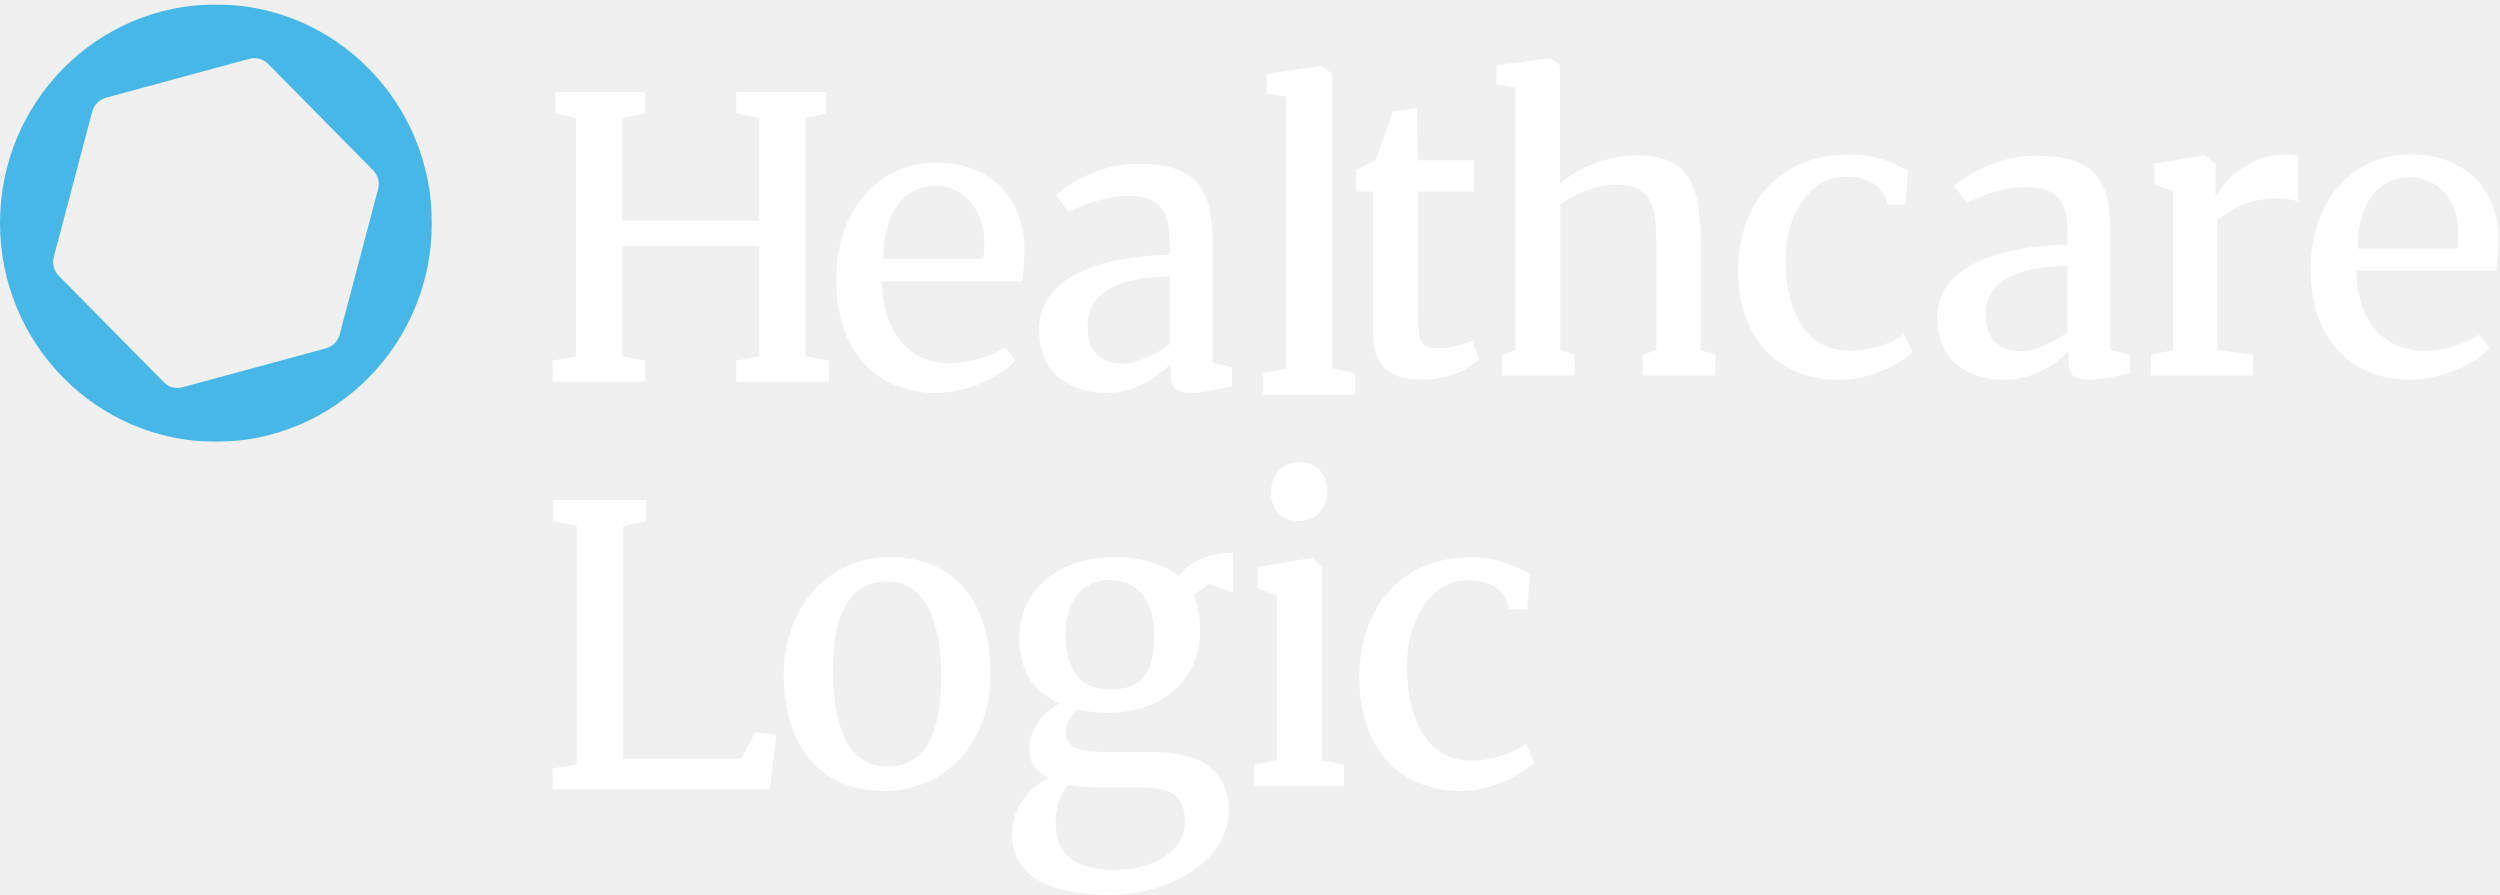
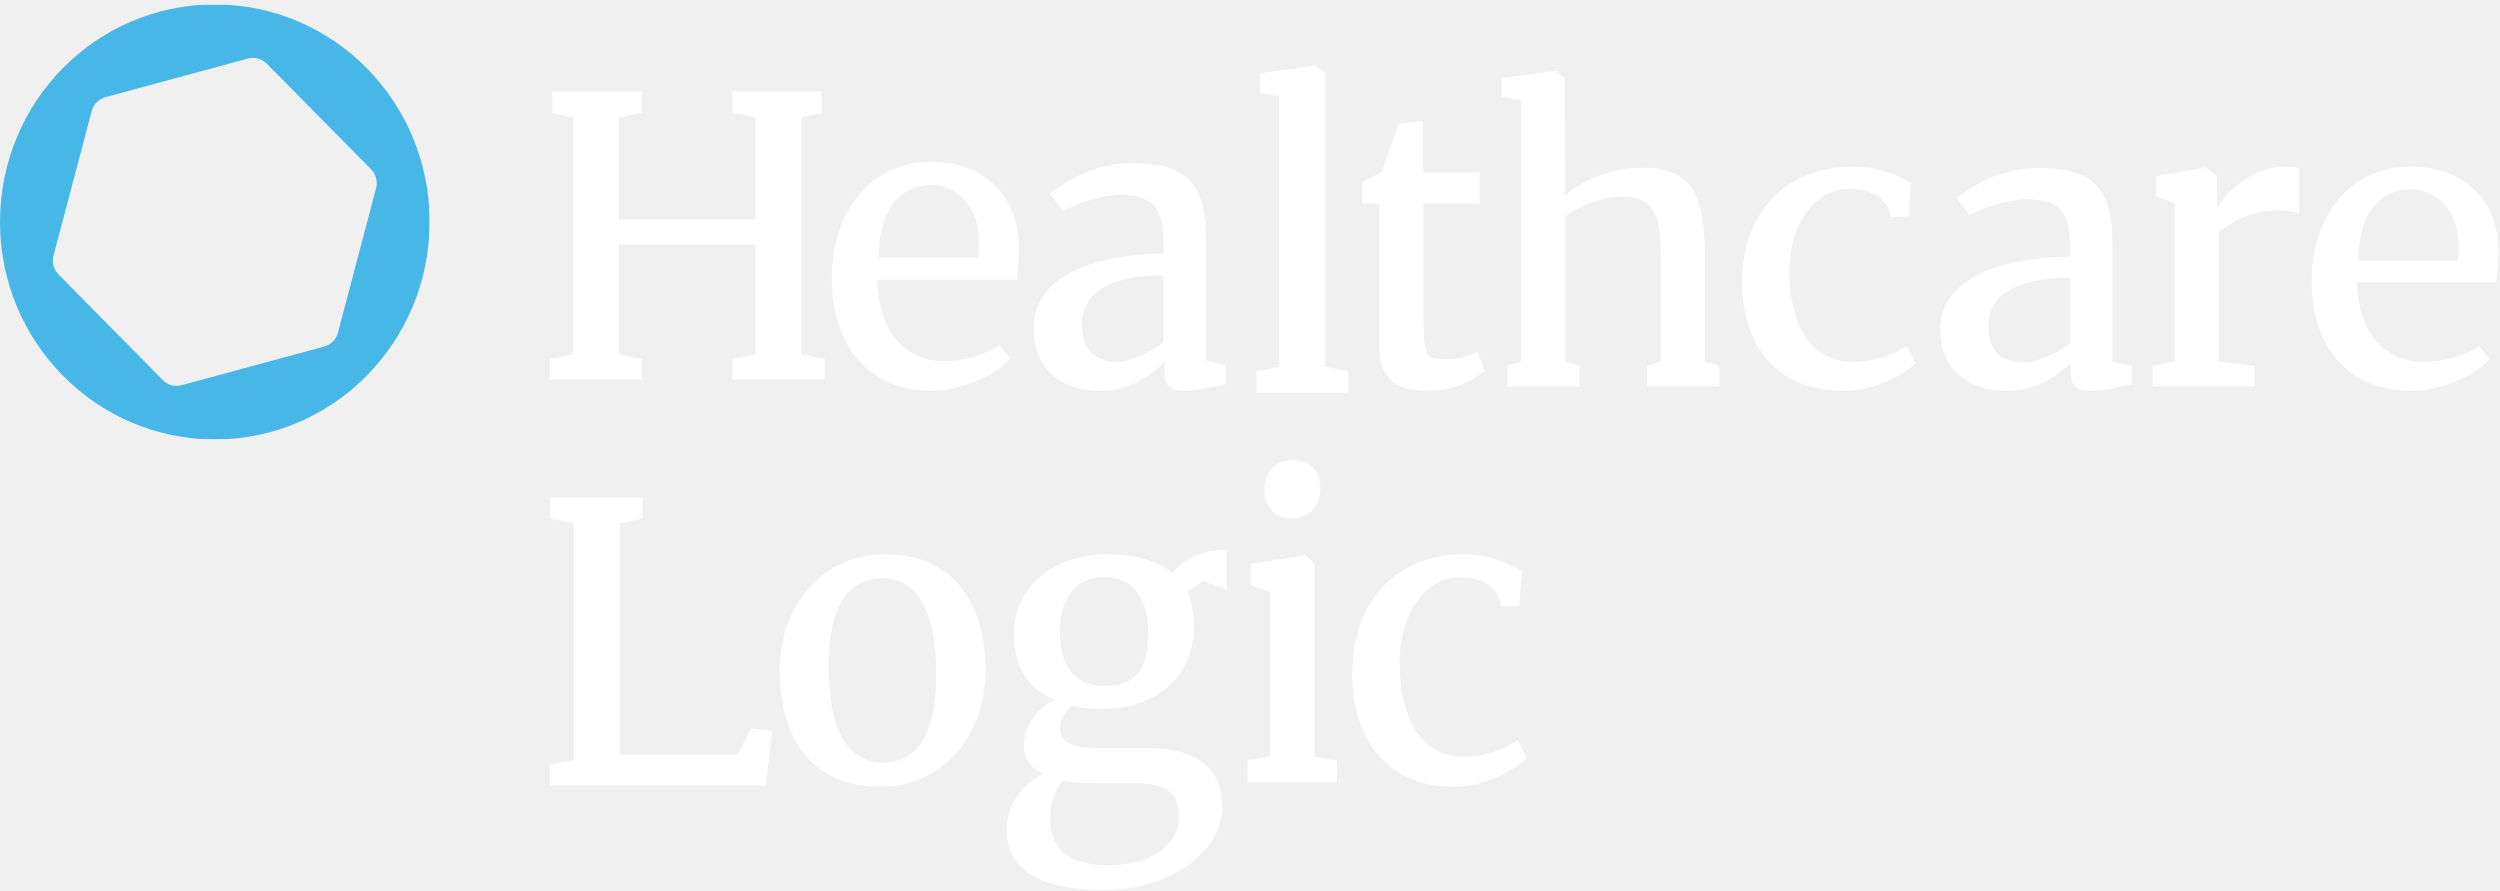
- <svg xmlns="http://www.w3.org/2000/svg" xmlns:xlink="http://www.w3.org/1999/xlink" width="190px" height="68px" viewBox="0 0 190 68" version="1.1">
+ <svg xmlns="http://www.w3.org/2000/svg" xmlns:xlink="http://www.w3.org/1999/xlink" width="191px" height="68px" viewBox="0 0 191 68" version="1.1">
  <defs>
    <polygon id="path-1" points="0 0.339 32.822 0.339 32.822 33.572 0 33.572" />
    <polygon id="path-3" points="0.335 0.53 17.155 0.53 17.155 26.518 0.335 26.518" />
  </defs>
  <g id="Page-1" stroke="none" stroke-width="1" fill="none" fill-rule="evenodd">
-     <g id="Homepage" transform="translate(-127, -61)">
-       <g id="OPENER">
-         <g id="NAV" transform="translate(127, 61)">
-           <g id="logo">
-             <g id="Group-3">
-               <mask id="mask-2" fill="white">
-                 <use xlink:href="#path-1" />
+     <g id="A-better-view" transform="translate(-127, -61)">
+       <g id="OPENER" transform="translate(127, 53)">
+         <g id="logo" transform="translate(0, 8)">
+           <g id="Group-3">
+             <mask id="mask-2" fill="white">
+               <use xlink:href="#path-1" />
+             </mask>
+             <g id="Clip-2" />
+             <path d="M16.411,0.339 C7.349,0.339 -5.78947368e-05,7.772 -5.78947368e-05,16.951 C-5.78947368e-05,26.129 7.349,33.572 16.411,33.572 C25.473,33.572 32.822,26.129 32.822,16.951 C32.822,7.772 25.473,0.339 16.411,0.339 Z M25.814,25.429 C25.677,25.942 25.278,26.336 24.773,26.474 L13.87,29.431 C13.364,29.569 12.819,29.431 12.449,29.047 L4.467,20.963 C4.098,20.588 3.951,20.046 4.088,19.524 L7.008,8.482 C7.144,7.969 7.544,7.565 8.05,7.427 L18.951,4.47 C19.457,4.332 20.003,4.48 20.373,4.854 L28.354,12.938 C28.724,13.313 28.87,13.865 28.734,14.378 L25.814,25.429 Z" id="Fill-1" fill="#47B7E8" mask="url(#mask-2)" />
+           </g>
+           <polygon id="Fill-4" fill="#FFFFFF" points="43.787 27.078 43.787 8.966 42.208 8.619 42.208 7 49.045 7 49.045 8.619 47.287 8.966 47.287 16.771 57.713 16.771 57.713 8.966 55.956 8.619 55.956 7 62.792 7 62.792 8.619 61.213 8.966 61.213 27.078 63 27.41 63 29 55.956 29 55.956 27.41 57.713 27.078 57.713 18.679 47.287 18.679 47.287 27.078 49.045 27.41 49.045 29 42 29 42 27.41" />
+           <g id="Group-9" transform="translate(63, 12)" fill="#FFFFFF">
+             <path d="M8.162,0.353 C11.983,0.353 14.855,2.764 14.855,7.027 C14.855,8.149 14.672,9.379 14.672,9.379 L4.016,9.379 C4.105,13.347 6.163,15.597 9.154,15.597 C10.546,15.597 12.308,15.141 13.36,14.362 L14.159,15.361 C13.078,16.788 10.161,17.861 8.148,17.861 C3.587,17.861 0.551,14.656 0.551,9.276 C0.551,4.087 3.602,0.353 8.162,0.353 Z M11.731,7.673 C11.775,7.291 11.805,6.791 11.805,6.409 C11.805,4.072 10.339,2.131 8.148,2.131 C5.734,2.131 4.135,4.072 4.135,7.673 L11.731,7.673 Z" id="Fill-5" />
+             <path d="M25.891,6.6 C25.891,3.925 25.18,2.896 22.588,2.896 C21.359,2.896 19.612,3.381 18.22,4.116 L17.228,2.808 C18.902,1.426 21.197,0.455 23.418,0.455 C27.682,0.455 29.149,2.043 29.149,6.351 L29.149,15.567 L30.635,15.905 L30.635,17.346 C30.635,17.346 28.453,17.861 27.698,17.861 C26.379,17.861 25.965,17.522 25.965,16.375 L25.965,15.671 C24.899,16.714 23.24,17.861 21.093,17.861 C18.028,17.861 15.97,16.126 15.97,13.068 C15.97,8.996 20.752,7.453 25.891,7.364 L25.891,6.6 Z M25.891,9.026 C22.485,9.026 19.657,10.011 19.657,12.759 C19.657,14.818 20.693,15.641 22.426,15.641 C23.359,15.641 24.928,14.906 25.891,14.156 L25.891,9.026 Z" id="Fill-7" />
+           </g>
+           <polygon id="Fill-10" fill="#FFFFFF" points="103 28.362 103 30 96 30 96 28.362 97.738 28.02 97.738 7.353 96.261 7.1 96.261 5.61 100.462 5 101.246 5.61 101.246 28.02" />
+           <g id="Group-23" transform="translate(104, 5)" fill="#FFFFFF">
+             <path d="M0.068,10.551 L0.068,8.911 C0.6,8.638 1.546,8.178 1.546,8.178 C1.812,7.415 2.536,5.416 2.876,4.437 L4.709,4.221 L4.739,8.178 L9.04,8.178 L9.04,10.551 L4.753,10.551 L4.753,18.937 C4.753,20.102 4.783,20.922 4.857,21.368 C4.99,22.289 5.315,22.447 6.439,22.447 L6.454,22.447 C7.444,22.447 8.198,22.159 8.877,21.9 L9.425,23.31 C8.848,23.77 8.198,24.288 6.971,24.604 C6.291,24.777 5.67,24.849 5.093,24.849 L5.064,24.849 C2.625,24.849 1.369,23.9 1.369,21.44 L1.369,10.551 L0.068,10.551 Z" id="Fill-11" />
+             <path d="M27.359,22.95 L27.359,24.533 L21.846,24.533 L21.846,22.95 L22.88,22.62 L22.88,14.579 C22.88,12.349 22.644,11.155 21.771,10.508 C21.343,10.191 20.707,10.033 19.865,10.033 C18.446,10.033 16.76,10.666 15.578,11.529 L15.578,22.62 L16.672,22.95 L16.672,24.533 L11.158,24.533 L11.158,22.936 L12.193,22.62 L12.193,2.654 L10.729,2.409 L10.729,0.957 L14.883,0.41 L15.548,0.971 L15.563,9.947 C16.908,8.796 19.111,7.804 21.402,7.804 C23.929,7.804 25.275,8.724 25.836,10.666 C26.118,11.644 26.25,12.953 26.25,14.593 L26.25,22.62 L27.359,22.95 Z" id="Fill-13" />
+             <path d="M42.013,8.969 L41.806,11.558 L40.431,11.558 L40.328,11.155 C40.239,10.81 40.017,10.436 39.618,10.105 C39.115,9.703 38.347,9.429 37.253,9.429 C35.834,9.429 34.681,10.22 33.883,11.414 C33.129,12.55 32.7,14.075 32.7,15.643 C32.7,17.527 33.04,19.225 33.779,20.476 C34.563,21.814 35.79,22.648 37.534,22.648 C39.219,22.648 40.683,22.116 41.702,21.425 L42.353,22.749 C41.643,23.44 40.431,24.144 38.997,24.547 C38.258,24.763 37.519,24.863 36.78,24.863 C34.548,24.863 32.759,24.158 31.473,22.936 C29.921,21.469 29.094,19.225 29.094,16.563 C29.094,14.147 29.788,12.076 31.074,10.537 C32.537,8.767 34.77,7.732 37.608,7.732 C39.012,7.732 40.372,8.077 42.013,8.969" id="Fill-15" />
+             <path d="M62.154,22.62 L62.154,10.526 L60.735,9.995 L60.735,8.451 L64.49,7.789 L65.377,8.451 L65.377,10.839 L65.465,10.839 C65.82,10.205 66.456,9.271 68.067,8.393 C68.865,7.947 69.737,7.732 70.684,7.732 C71.167,7.732 71.659,7.845 71.659,7.845 L71.659,11.302 C71.659,11.302 70.973,11.083 70.062,11.083 C67.727,11.083 66.485,12.018 65.524,12.723 L65.524,22.62 L68.23,22.95 L68.23,24.533 L60.469,24.533 L60.469,22.95 L62.154,22.62 Z" id="Fill-17" />
+             <path d="M80.208,7.732 C84.022,7.732 86.889,10.091 86.889,14.262 C86.889,15.361 86.706,16.564 86.706,16.564 L76.069,16.564 C76.157,20.447 78.212,22.648 81.198,22.648 C82.587,22.648 84.347,22.202 85.396,21.44 L86.194,22.418 C85.115,23.814 82.203,24.864 80.193,24.864 C75.64,24.864 72.609,21.728 72.609,16.463 C72.609,11.385 75.655,7.732 80.208,7.732 Z M83.77,14.895 C83.814,14.521 83.844,14.032 83.844,13.658 C83.844,11.371 82.381,9.472 80.193,9.472 C77.783,9.472 76.187,11.371 76.187,14.895 L83.77,14.895 Z" id="Fill-19" />
+             <path d="M54.138,13.845 C54.138,11.227 53.428,10.22 50.841,10.22 C49.614,10.22 47.87,10.695 46.481,11.414 L45.49,10.134 C47.16,8.781 49.452,7.832 51.669,7.832 C55.926,7.832 57.39,9.386 57.39,13.601 L57.39,22.619 L58.874,22.95 L58.874,24.36 C58.874,24.36 56.695,24.864 55.941,24.864 C54.625,24.864 54.211,24.532 54.211,23.41 L54.211,22.721 C53.148,23.742 51.492,24.864 49.348,24.864 C46.289,24.864 44.234,23.166 44.234,20.174 C44.234,16.189 49.008,14.679 54.138,14.593 L54.138,13.845 Z M54.138,16.218 C50.738,16.218 47.915,17.183 47.915,19.872 C47.915,21.886 48.949,22.692 50.679,22.692 C51.61,22.692 53.177,21.972 54.138,21.239 L54.138,16.218 Z" id="Fill-21" />
+           </g>
+           <polygon id="Fill-24" fill="#FFFFFF" points="43.834 58.078 43.834 39.966 42.045 39.619 42.045 38 49.096 38 49.096 39.619 47.367 39.981 47.367 57.659 56.347 57.644 57.405 55.635 59 55.837 58.508 60 42 60 42 58.41" />
+           <g id="Group-34" transform="translate(59, 35)">
+             <path d="M16.285,16.232 C16.285,21.289 12.977,25.108 8.231,25.108 C3.114,25.108 0.562,21.483 0.562,16.217 C0.562,11.234 3.915,7.34 8.602,7.34 C13.734,7.34 16.285,10.95 16.285,16.232 M8.424,9.19 C5.695,9.19 4.3,11.457 4.3,15.949 C4.3,20.424 5.591,23.258 8.424,23.258 C11.168,23.258 12.532,21.006 12.532,16.5 C12.532,12.024 11.271,9.19 8.424,9.19" id="Fill-25" fill="#FFFFFF" />
+             <g id="Group-29" transform="translate(17.57576, 6.482143)">
+               <mask id="mask-4" fill="white">
+                 <use xlink:href="#path-3" />
              </mask>
-               <g id="Clip-2" />
-               <path d="M16.411,0.339 C7.349,0.339 -5.78947368e-05,7.772 -5.78947368e-05,16.951 C-5.78947368e-05,26.129 7.349,33.572 16.411,33.572 C25.473,33.572 32.822,26.129 32.822,16.951 C32.822,7.772 25.473,0.339 16.411,0.339 Z M25.814,25.429 C25.677,25.942 25.278,26.336 24.773,26.474 L13.87,29.431 C13.364,29.569 12.819,29.431 12.449,29.047 L4.467,20.963 C4.098,20.588 3.951,20.046 4.088,19.524 L7.008,8.482 C7.144,7.969 7.544,7.565 8.05,7.427 L18.951,4.47 C19.457,4.332 20.003,4.48 20.373,4.854 L28.354,12.938 C28.724,13.313 28.87,13.865 28.734,14.378 L25.814,25.429 Z" id="Fill-1" fill="#47B7E8" mask="url(#mask-2)" />
+               <g id="Clip-28" />
+               <path d="M7.588,12.688 C6.772,12.688 6.016,12.599 5.319,12.434 C4.77,12.927 4.429,13.464 4.429,14.136 C4.429,15.523 5.66,15.672 7.766,15.672 L11,15.672 C14.871,15.672 16.799,17.165 16.799,20.148 C16.799,23.982 12.216,26.518 7.9,26.518 C2.605,26.518 0.335,24.832 0.335,21.864 C0.335,20.014 1.567,18.417 3.094,17.641 C2.13,17.09 1.656,16.553 1.656,15.433 C1.656,13.941 2.59,12.763 3.969,11.988 C1.997,11.078 0.899,9.631 0.899,6.93 C0.899,3.23 4.043,0.903 7.959,0.858 L7.974,0.858 C10.11,0.858 11.83,1.35 13.002,2.305 C13.812,1.171 15.371,0.527 17.155,0.53 L17.155,3.573 L15.323,2.891 L14.144,3.722 C14.485,4.453 14.633,5.527 14.633,6.407 C14.633,10.361 11.593,12.688 7.603,12.688 L7.588,12.688 Z M3.658,20.983 C3.658,23.37 4.963,24.623 8.166,24.623 C11.207,24.623 13.477,23.132 13.477,21.013 C13.477,18.835 12.349,18.357 9.887,18.357 L6.906,18.357 C6.09,18.357 5.334,18.298 4.607,18.163 C3.969,18.954 3.658,19.895 3.658,20.983 Z M7.766,2.603 C5.63,2.603 4.399,4.304 4.399,6.646 C4.399,9.6 5.63,10.913 7.781,10.913 L7.811,10.913 C10.065,10.913 11.148,9.854 11.148,6.795 C11.148,4.424 10.08,2.603 7.781,2.603 L7.766,2.603 Z" id="Fill-27" fill="#FFFFFF" mask="url(#mask-4)" />
            </g>
-             <polygon id="Fill-4" fill="#FFFFFF" points="43.787 27.078 43.787 8.966 42.208 8.619 42.208 7 49.045 7 49.045 8.619 47.287 8.966 47.287 16.771 57.713 16.771 57.713 8.966 55.956 8.619 55.956 7 62.792 7 62.792 8.619 61.213 8.966 61.213 27.078 63 27.41 63 29 55.956 29 55.956 27.41 57.713 27.078 57.713 18.679 47.287 18.679 47.287 27.078 49.045 27.41 49.045 29 42 29 42 27.41" />
-             <g id="Group-9" transform="translate(63, 12)" fill="#FFFFFF">
-               <path d="M8.162,0.353 C11.983,0.353 14.855,2.764 14.855,7.027 C14.855,8.149 14.672,9.379 14.672,9.379 L4.016,9.379 C4.105,13.347 6.163,15.597 9.154,15.597 C10.546,15.597 12.308,15.141 13.36,14.362 L14.159,15.361 C13.078,16.788 10.161,17.861 8.148,17.861 C3.587,17.861 0.551,14.656 0.551,9.276 C0.551,4.087 3.602,0.353 8.162,0.353 Z M11.731,7.673 C11.775,7.291 11.805,6.791 11.805,6.409 C11.805,4.072 10.339,2.131 8.148,2.131 C5.734,2.131 4.135,4.072 4.135,7.673 L11.731,7.673 Z" id="Fill-5" />
-               <path d="M25.891,6.6 C25.891,3.925 25.18,2.896 22.588,2.896 C21.359,2.896 19.612,3.381 18.22,4.116 L17.228,2.808 C18.902,1.426 21.197,0.455 23.418,0.455 C27.682,0.455 29.149,2.043 29.149,6.351 L29.149,15.567 L30.635,15.905 L30.635,17.346 C30.635,17.346 28.453,17.861 27.698,17.861 C26.379,17.861 25.965,17.522 25.965,16.375 L25.965,15.671 C24.899,16.714 23.24,17.861 21.093,17.861 C18.028,17.861 15.97,16.126 15.97,13.068 C15.97,8.996 20.752,7.453 25.891,7.364 L25.891,6.6 Z M25.891,9.026 C22.485,9.026 19.657,10.011 19.657,12.759 C19.657,14.818 20.693,15.641 22.426,15.641 C23.359,15.641 24.928,14.906 25.891,14.156 L25.891,9.026 Z" id="Fill-7" />
-             </g>
-             <polygon id="Fill-10" fill="#FFFFFF" points="103 28.362 103 30 96 30 96 28.362 97.738 28.02 97.738 7.353 96.261 7.1 96.261 5.61 100.462 5 101.246 5.61 101.246 28.02" />
-             <g id="Group-23" transform="translate(103, 4)" fill="#FFFFFF">
-               <path d="M0.068,10.551 L0.068,8.911 C0.6,8.638 1.546,8.178 1.546,8.178 C1.812,7.415 2.536,5.416 2.876,4.437 L4.709,4.221 L4.739,8.178 L9.04,8.178 L9.04,10.551 L4.753,10.551 L4.753,18.937 C4.753,20.102 4.783,20.922 4.857,21.368 C4.99,22.289 5.315,22.447 6.439,22.447 L6.454,22.447 C7.444,22.447 8.198,22.159 8.877,21.9 L9.425,23.31 C8.848,23.77 8.198,24.288 6.971,24.604 C6.291,24.777 5.67,24.849 5.093,24.849 L5.064,24.849 C2.625,24.849 1.369,23.9 1.369,21.44 L1.369,10.551 L0.068,10.551 Z" id="Fill-11" />
-               <path d="M27.359,22.95 L27.359,24.533 L21.846,24.533 L21.846,22.95 L22.88,22.62 L22.88,14.579 C22.88,12.349 22.644,11.155 21.771,10.508 C21.343,10.191 20.707,10.033 19.865,10.033 C18.446,10.033 16.76,10.666 15.578,11.529 L15.578,22.62 L16.672,22.95 L16.672,24.533 L11.158,24.533 L11.158,22.936 L12.193,22.62 L12.193,2.654 L10.729,2.409 L10.729,0.957 L14.883,0.41 L15.548,0.971 L15.563,9.947 C16.908,8.796 19.111,7.804 21.402,7.804 C23.929,7.804 25.275,8.724 25.836,10.666 C26.118,11.644 26.25,12.953 26.25,14.593 L26.25,22.62 L27.359,22.95 Z" id="Fill-13" />
-               <path d="M42.013,8.969 L41.806,11.558 L40.431,11.558 L40.328,11.155 C40.239,10.81 40.017,10.436 39.618,10.105 C39.115,9.703 38.347,9.429 37.253,9.429 C35.834,9.429 34.681,10.22 33.883,11.414 C33.129,12.55 32.7,14.075 32.7,15.643 C32.7,17.527 33.04,19.225 33.779,20.476 C34.563,21.814 35.79,22.648 37.534,22.648 C39.219,22.648 40.683,22.116 41.702,21.425 L42.353,22.749 C41.643,23.44 40.431,24.144 38.997,24.547 C38.258,24.763 37.519,24.863 36.78,24.863 C34.548,24.863 32.759,24.158 31.473,22.936 C29.921,21.469 29.094,19.225 29.094,16.563 C29.094,14.147 29.788,12.076 31.074,10.537 C32.537,8.767 34.77,7.732 37.608,7.732 C39.012,7.732 40.372,8.077 42.013,8.969" id="Fill-15" />
-               <path d="M62.154,22.62 L62.154,10.526 L60.735,9.995 L60.735,8.451 L64.49,7.789 L65.377,8.451 L65.377,10.839 L65.465,10.839 C65.82,10.205 66.456,9.271 68.067,8.393 C68.865,7.947 69.737,7.732 70.684,7.732 C71.167,7.732 71.659,7.845 71.659,7.845 L71.659,11.302 C71.659,11.302 70.973,11.083 70.062,11.083 C67.727,11.083 66.485,12.018 65.524,12.723 L65.524,22.62 L68.23,22.95 L68.23,24.533 L60.469,24.533 L60.469,22.95 L62.154,22.62 Z" id="Fill-17" />
-               <path d="M80.208,7.732 C84.022,7.732 86.889,10.091 86.889,14.262 C86.889,15.361 86.706,16.564 86.706,16.564 L76.069,16.564 C76.157,20.447 78.212,22.648 81.198,22.648 C82.587,22.648 84.347,22.202 85.396,21.44 L86.194,22.418 C85.115,23.814 82.203,24.864 80.193,24.864 C75.64,24.864 72.609,21.728 72.609,16.463 C72.609,11.385 75.655,7.732 80.208,7.732 Z M83.77,14.895 C83.814,14.521 83.844,14.032 83.844,13.658 C83.844,11.371 82.381,9.472 80.193,9.472 C77.783,9.472 76.187,11.371 76.187,14.895 L83.77,14.895 Z" id="Fill-19" />
-               <path d="M54.138,13.845 C54.138,11.227 53.428,10.22 50.841,10.22 C49.614,10.22 47.87,10.695 46.481,11.414 L45.49,10.134 C47.16,8.781 49.452,7.832 51.669,7.832 C55.926,7.832 57.39,9.386 57.39,13.601 L57.39,22.619 L58.874,22.95 L58.874,24.36 C58.874,24.36 56.695,24.864 55.941,24.864 C54.625,24.864 54.211,24.532 54.211,23.41 L54.211,22.721 C53.148,23.742 51.492,24.864 49.348,24.864 C46.289,24.864 44.234,23.166 44.234,20.174 C44.234,16.189 49.008,14.679 54.138,14.593 L54.138,13.845 Z M54.138,16.218 C50.738,16.218 47.915,17.183 47.915,19.872 C47.915,21.886 48.949,22.692 50.679,22.692 C51.61,22.692 53.177,21.972 54.138,21.239 L54.138,16.218 Z" id="Fill-21" />
-             </g>
-             <polygon id="Fill-24" fill="#FFFFFF" points="43.834 58.078 43.834 39.966 42.045 39.619 42.045 38 49.096 38 49.096 39.619 47.367 39.981 47.367 57.659 56.347 57.644 57.405 55.635 59 55.837 58.508 60 42 60 42 58.41" />
-             <g id="Group-34" transform="translate(59, 35)">
-               <path d="M16.285,16.232 C16.285,21.289 12.977,25.108 8.231,25.108 C3.114,25.108 0.562,21.483 0.562,16.217 C0.562,11.234 3.915,7.34 8.602,7.34 C13.734,7.34 16.285,10.95 16.285,16.232 M8.424,9.19 C5.695,9.19 4.3,11.457 4.3,15.949 C4.3,20.424 5.591,23.258 8.424,23.258 C11.168,23.258 12.532,21.006 12.532,16.5 C12.532,12.024 11.271,9.19 8.424,9.19" id="Fill-25" fill="#FFFFFF" />
-               <g id="Group-29" transform="translate(17.57576, 6.482143)">
-                 <mask id="mask-4" fill="white">
-                   <use xlink:href="#path-3" />
-                 </mask>
-                 <g id="Clip-28" />
-                 <path d="M7.588,12.688 C6.772,12.688 6.016,12.599 5.319,12.434 C4.77,12.927 4.429,13.464 4.429,14.136 C4.429,15.523 5.66,15.672 7.766,15.672 L11,15.672 C14.871,15.672 16.799,17.165 16.799,20.148 C16.799,23.982 12.216,26.518 7.9,26.518 C2.605,26.518 0.335,24.832 0.335,21.864 C0.335,20.014 1.567,18.417 3.094,17.641 C2.13,17.09 1.656,16.553 1.656,15.433 C1.656,13.941 2.59,12.763 3.969,11.988 C1.997,11.078 0.899,9.631 0.899,6.93 C0.899,3.23 4.043,0.903 7.959,0.858 L7.974,0.858 C10.11,0.858 11.83,1.35 13.002,2.305 C13.812,1.171 15.371,0.527 17.155,0.53 L17.155,3.573 L15.323,2.891 L14.144,3.722 C14.485,4.453 14.633,5.527 14.633,6.407 C14.633,10.361 11.593,12.688 7.603,12.688 L7.588,12.688 Z M3.658,20.983 C3.658,23.37 4.963,24.623 8.166,24.623 C11.207,24.623 13.477,23.132 13.477,21.013 C13.477,18.835 12.349,18.357 9.887,18.357 L6.906,18.357 C6.09,18.357 5.334,18.298 4.607,18.163 C3.969,18.954 3.658,19.895 3.658,20.983 Z M7.766,2.603 C5.63,2.603 4.399,4.304 4.399,6.646 C4.399,9.6 5.63,10.913 7.781,10.913 L7.811,10.913 C10.065,10.913 11.148,9.854 11.148,6.795 C11.148,4.424 10.08,2.603 7.781,2.603 L7.766,2.603 Z" id="Fill-27" fill="#FFFFFF" mask="url(#mask-4)" />
-               </g>
-               <path d="M38.049,22.781 L38.049,10.239 L36.565,9.687 L36.565,8.086 L40.733,7.399 L41.445,8.086 L41.445,22.781 L43.151,23.125 L43.151,24.765 L36.314,24.765 L36.314,23.125 L38.049,22.781 Z M39.767,0.134 C41.027,0.134 41.873,1.015 41.873,2.328 C41.873,3.685 40.998,4.595 39.678,4.595 C38.432,4.595 37.601,3.73 37.601,2.432 C37.601,1.059 38.462,0.134 39.767,0.134 Z" id="Fill-30" fill="#FFFFFF" />
-               <path d="M57.274,8.623 L57.066,11.309 L55.687,11.309 L55.583,10.891 C55.494,10.532 55.271,10.145 54.871,9.802 C54.367,9.384 53.596,9.101 52.498,9.101 C51.074,9.101 49.917,9.921 49.116,11.159 C48.36,12.338 47.929,13.919 47.929,15.546 C47.929,17.5 48.271,19.26 49.012,20.558 C49.798,21.945 51.03,22.811 52.78,22.811 C54.47,22.811 55.939,22.259 56.962,21.543 L57.615,22.915 C56.903,23.631 55.687,24.362 54.248,24.78 C53.507,25.004 52.765,25.108 52.023,25.108 C49.784,25.108 47.989,24.377 46.698,23.11 C45.141,21.587 44.31,19.26 44.31,16.5 C44.31,13.994 45.008,11.845 46.298,10.249 C47.766,8.415 50.006,7.34 52.854,7.34 C54.263,7.34 55.628,7.698 57.274,8.623" id="Fill-32" fill="#FFFFFF" />
-             </g>
+             <path d="M38.049,22.781 L38.049,10.239 L36.565,9.687 L36.565,8.086 L40.733,7.399 L41.445,8.086 L41.445,22.781 L43.151,23.125 L43.151,24.765 L36.314,24.765 L36.314,23.125 L38.049,22.781 Z M39.767,0.134 C41.027,0.134 41.873,1.015 41.873,2.328 C41.873,3.685 40.998,4.595 39.678,4.595 C38.432,4.595 37.601,3.73 37.601,2.432 C37.601,1.059 38.462,0.134 39.767,0.134 Z" id="Fill-30" fill="#FFFFFF" />
+             <path d="M57.274,8.623 L57.066,11.309 L55.687,11.309 L55.583,10.891 C55.494,10.532 55.271,10.145 54.871,9.802 C54.367,9.384 53.596,9.101 52.498,9.101 C51.074,9.101 49.917,9.921 49.116,11.159 C48.36,12.338 47.929,13.919 47.929,15.546 C47.929,17.5 48.271,19.26 49.012,20.558 C49.798,21.945 51.03,22.811 52.78,22.811 C54.47,22.811 55.939,22.259 56.962,21.543 L57.615,22.915 C56.903,23.631 55.687,24.362 54.248,24.78 C53.507,25.004 52.765,25.108 52.023,25.108 C49.784,25.108 47.989,24.377 46.698,23.11 C45.141,21.587 44.31,19.26 44.31,16.5 C44.31,13.994 45.008,11.845 46.298,10.249 C47.766,8.415 50.006,7.34 52.854,7.34 C54.263,7.34 55.628,7.698 57.274,8.623" id="Fill-32" fill="#FFFFFF" />
          </g>
        </g>
      </g>
    </g>
  </g>
</svg>
